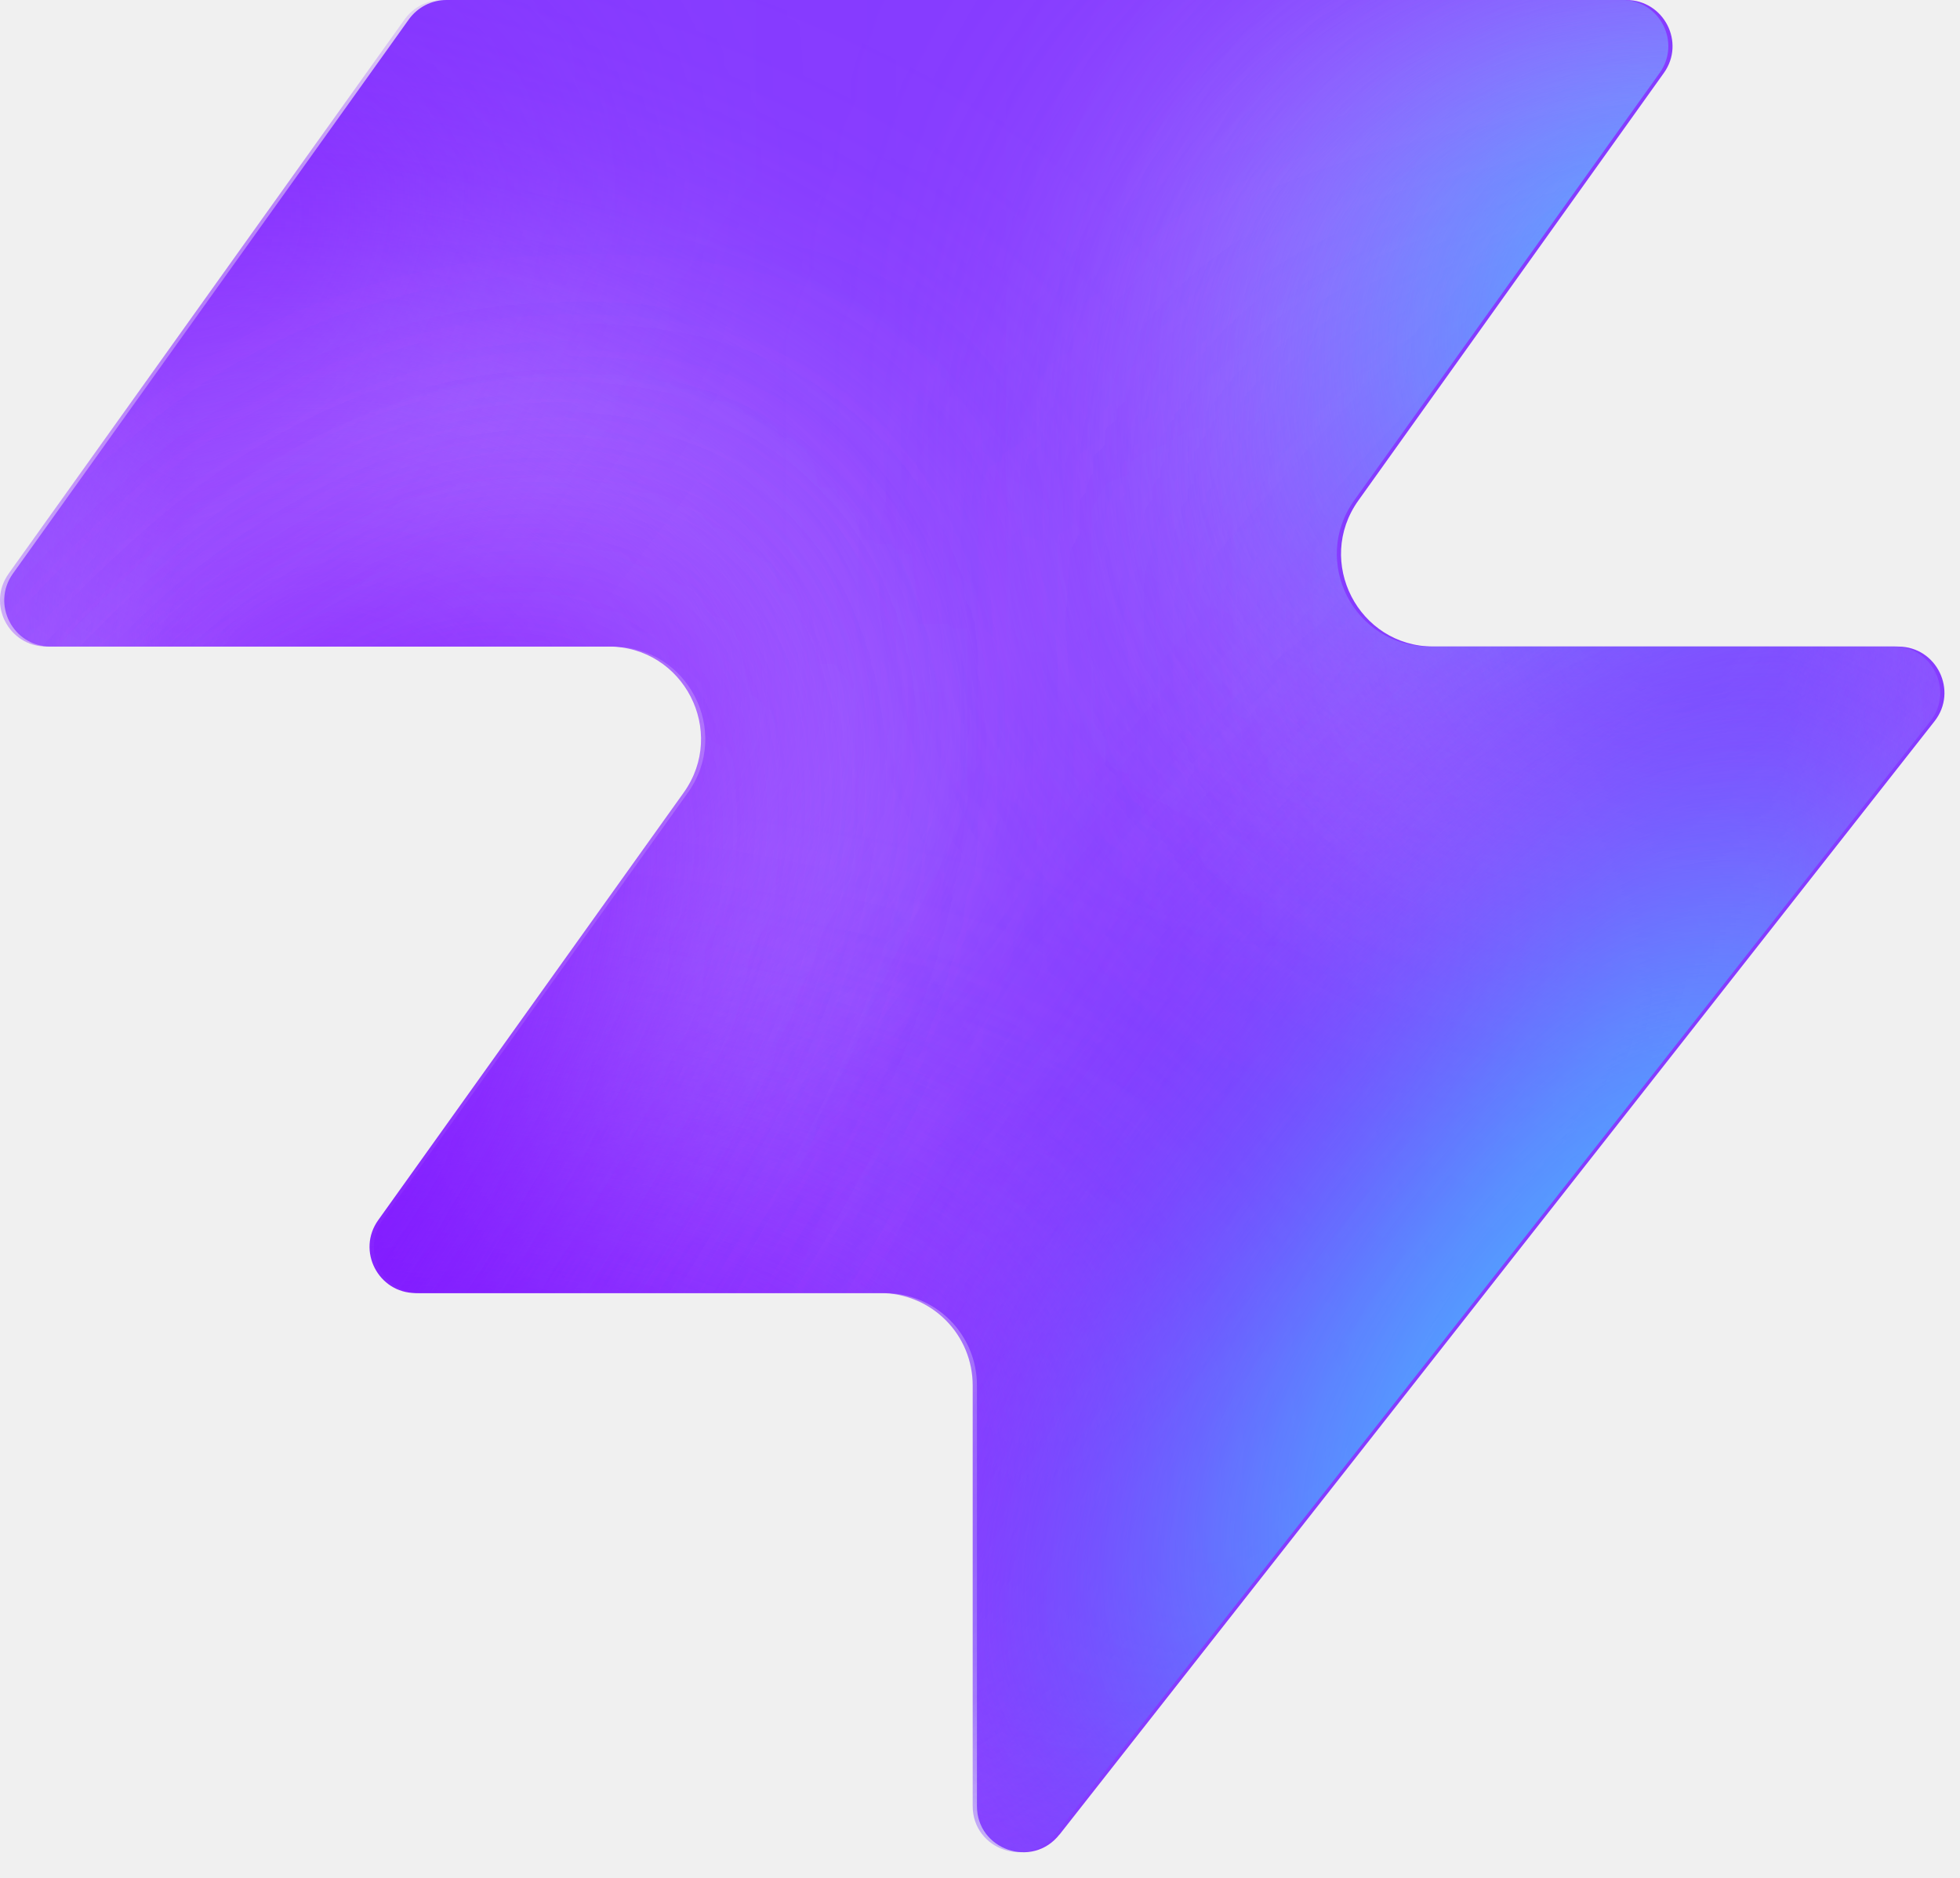
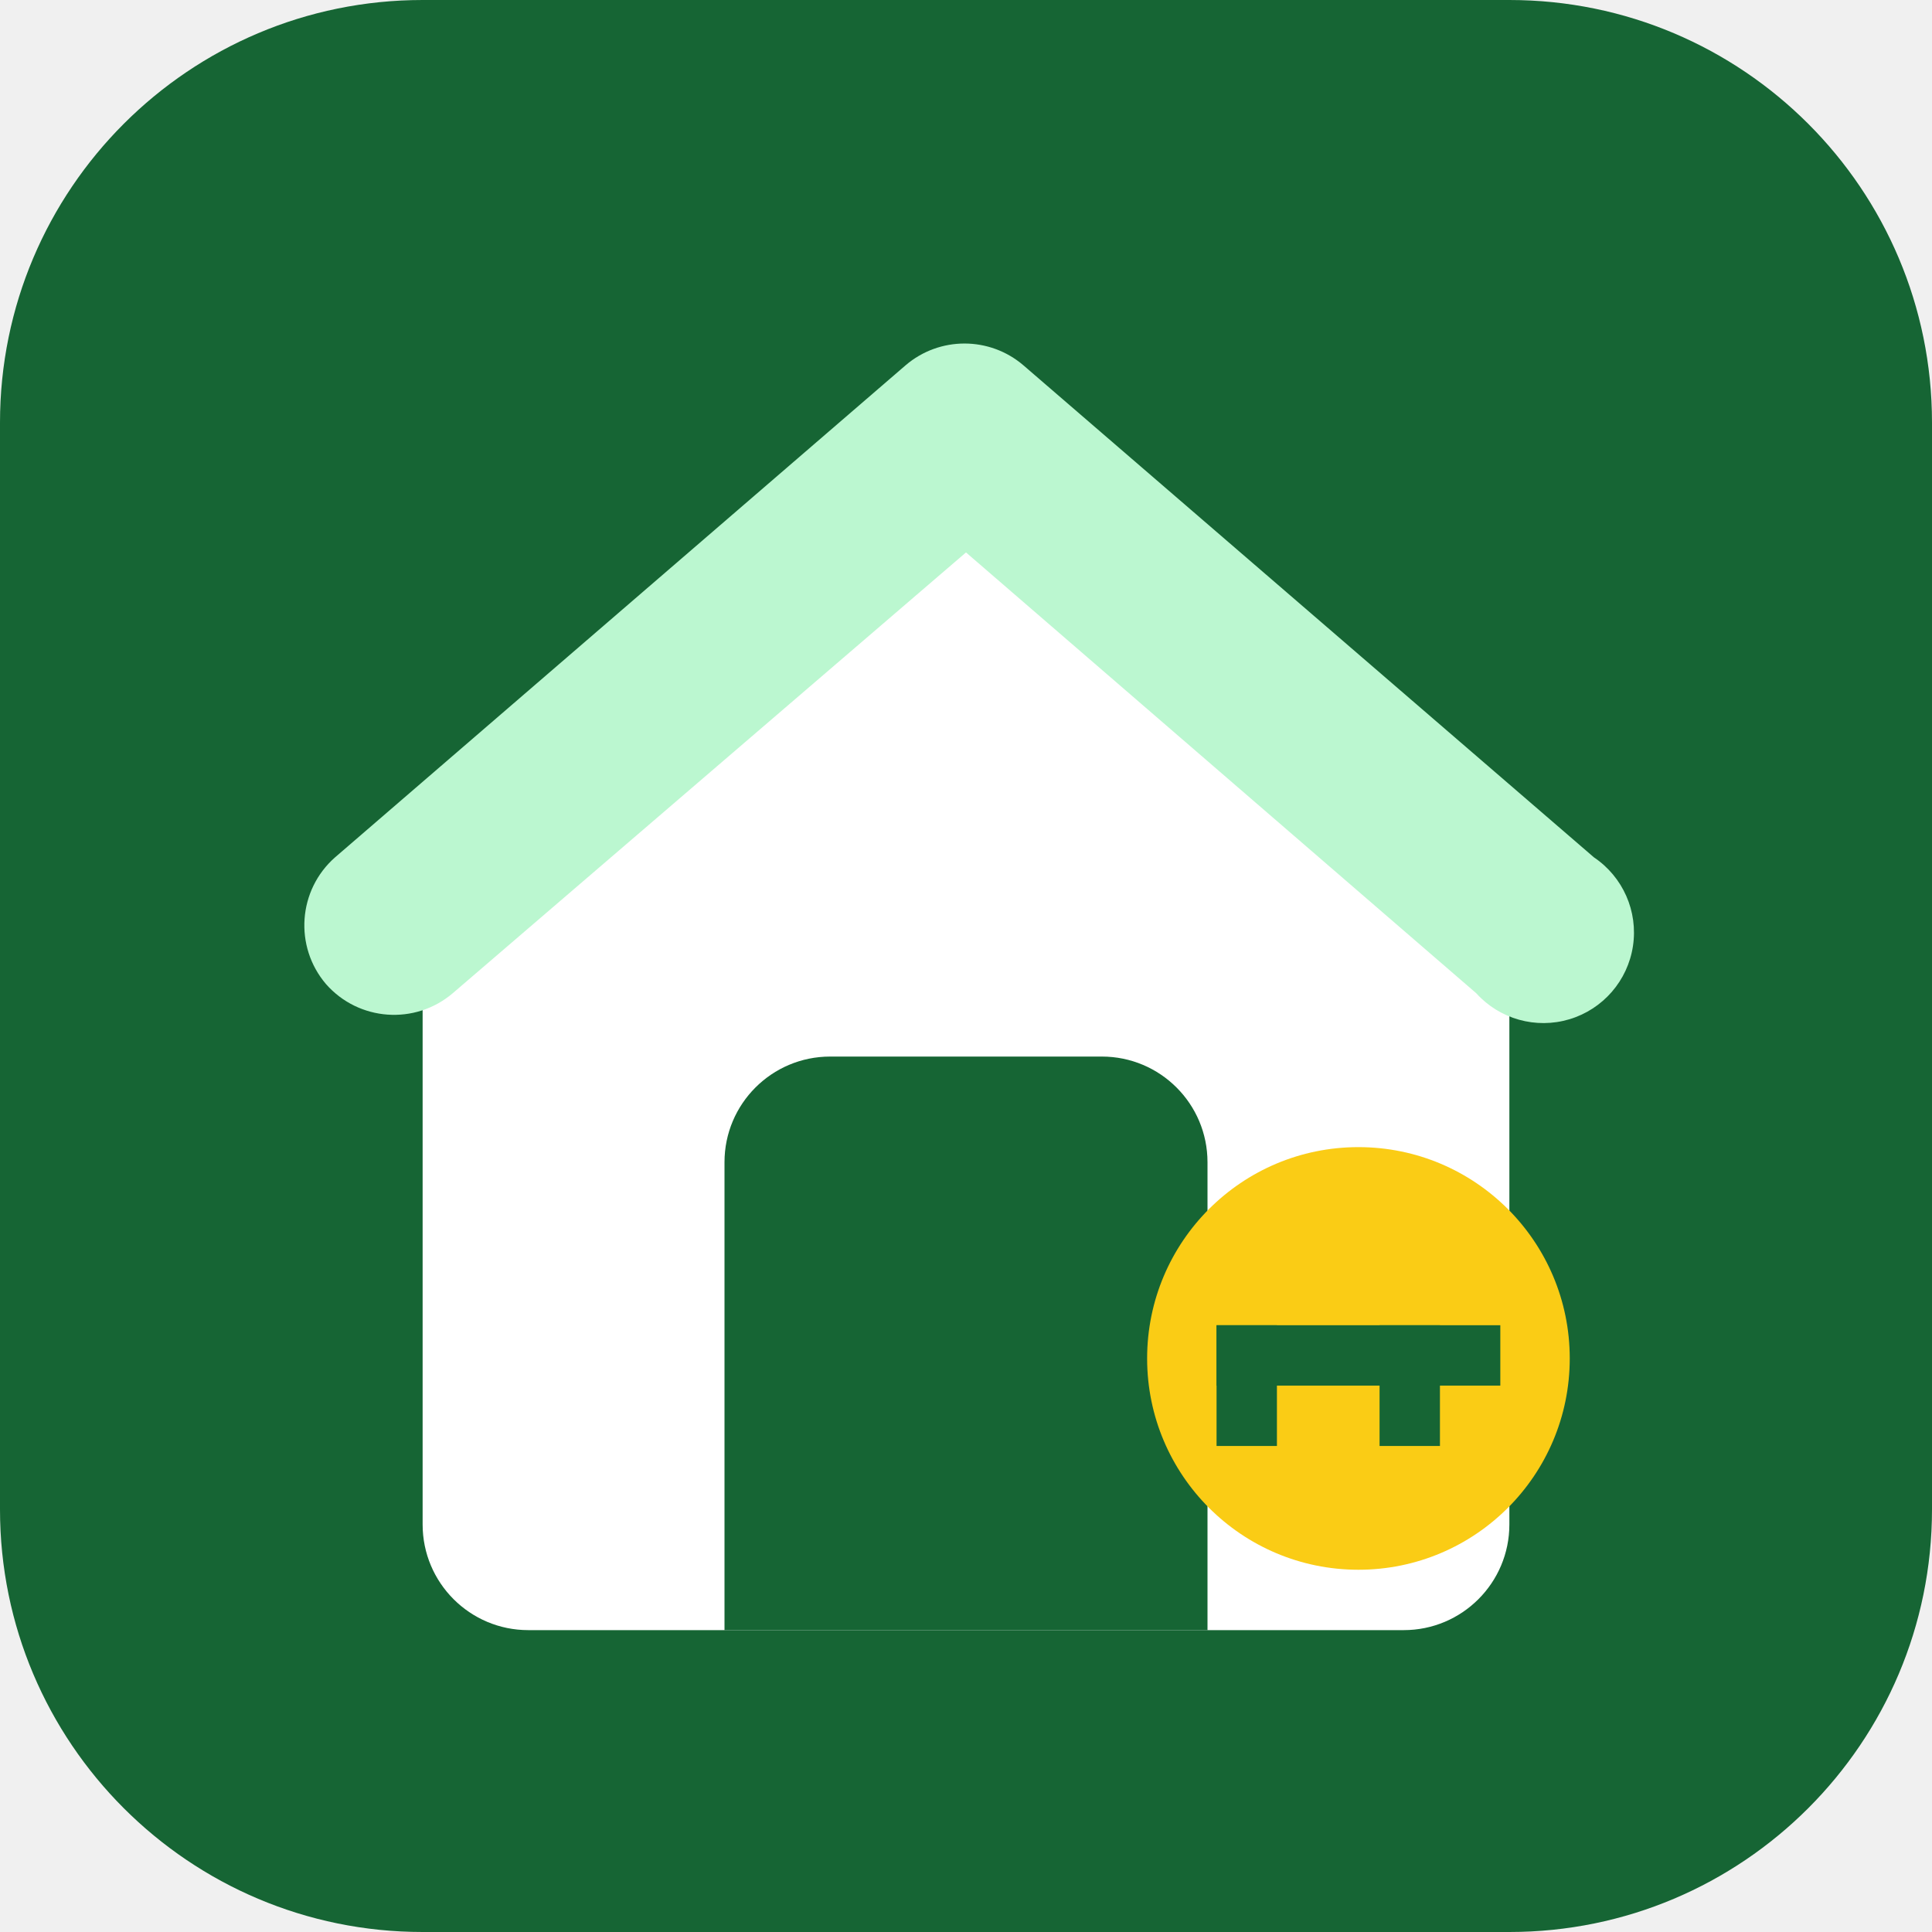
- <svg xmlns="http://www.w3.org/2000/svg" width="48" height="46" fill="none" viewBox="0 0 48 46">
-   <path fill="#863bff" d="M25.946 44.938c-.664.845-2.021.375-2.021-.698V33.937a2.26 2.26 0 0 0-2.262-2.262H10.287c-.92 0-1.456-1.04-.92-1.788l7.48-10.471c1.07-1.497 0-3.578-1.842-3.578H1.237c-.92 0-1.456-1.04-.92-1.788L10.013.474c.214-.297.556-.474.92-.474h28.894c.92 0 1.456 1.04.92 1.788l-7.48 10.471c-1.07 1.498 0 3.579 1.842 3.579h11.377c.943 0 1.473 1.088.89 1.83L25.947 44.94z" style="fill:#863bff;fill:color(display-p3 .525 .23 1);fill-opacity:1" />
-   <mask id="a" width="48" height="46" x="0" y="0" maskUnits="userSpaceOnUse" style="mask-type:alpha">
-     <path fill="#000" d="M25.842 44.938c-.664.844-2.021.375-2.021-.698V33.937a2.26 2.26 0 0 0-2.262-2.262H10.183c-.92 0-1.456-1.04-.92-1.788l7.48-10.471c1.07-1.498 0-3.579-1.842-3.579H1.133c-.92 0-1.456-1.04-.92-1.787L9.91.473c.214-.297.556-.474.92-.474h28.894c.92 0 1.456 1.04.92 1.788l-7.48 10.471c-1.07 1.498 0 3.578 1.842 3.578h11.377c.943 0 1.473 1.088.89 1.832L25.843 44.94z" style="fill:#000;fill-opacity:1" />
-   </mask>
-   <g mask="url(#a)">
-     <g filter="url(#b)">
-       <ellipse cx="5.508" cy="14.704" fill="#ede6ff" rx="5.508" ry="14.704" style="fill:#ede6ff;fill:color(display-p3 .927 .903 1);fill-opacity:1" transform="matrix(.00324 1 1 -.00324 -4.47 31.516)" />
-     </g>
-     <g filter="url(#c)">
-       <ellipse cx="10.399" cy="29.851" fill="#ede6ff" rx="10.399" ry="29.851" style="fill:#ede6ff;fill:color(display-p3 .927 .903 1);fill-opacity:1" transform="matrix(.00324 1 1 -.00324 -39.328 7.883)" />
-     </g>
-     <g filter="url(#d)">
-       <ellipse cx="5.508" cy="30.487" fill="#7e14ff" rx="5.508" ry="30.487" style="fill:#7e14ff;fill:color(display-p3 .492 .077 1);fill-opacity:1" transform="rotate(89.814 -25.913 -14.639)scale(1 -1)" />
-     </g>
-     <g filter="url(#e)">
-       <ellipse cx="5.508" cy="30.599" fill="#7e14ff" rx="5.508" ry="30.599" style="fill:#7e14ff;fill:color(display-p3 .492 .077 1);fill-opacity:1" transform="rotate(89.814 -32.644 -3.334)scale(1 -1)" />
-     </g>
-     <g filter="url(#f)">
-       <ellipse cx="5.508" cy="30.599" fill="#7e14ff" rx="5.508" ry="30.599" style="fill:#7e14ff;fill:color(display-p3 .492 .077 1);fill-opacity:1" transform="matrix(.00324 1 1 -.00324 -34.34 30.47)" />
-     </g>
-     <g filter="url(#g)">
-       <ellipse cx="14.072" cy="22.078" fill="#ede6ff" rx="14.072" ry="22.078" style="fill:#ede6ff;fill:color(display-p3 .927 .903 1);fill-opacity:1" transform="rotate(93.35 24.506 48.493)scale(-1 1)" />
-     </g>
-     <g filter="url(#h)">
-       <ellipse cx="3.47" cy="21.501" fill="#7e14ff" rx="3.47" ry="21.501" style="fill:#7e14ff;fill:color(display-p3 .492 .077 1);fill-opacity:1" transform="rotate(89.009 28.708 47.59)scale(-1 1)" />
-     </g>
-     <g filter="url(#i)">
-       <ellipse cx="3.47" cy="21.501" fill="#7e14ff" rx="3.47" ry="21.501" style="fill:#7e14ff;fill:color(display-p3 .492 .077 1);fill-opacity:1" transform="rotate(89.009 28.708 47.59)scale(-1 1)" />
-     </g>
-     <g filter="url(#j)">
-       <ellipse cx=".387" cy="8.972" fill="#7e14ff" rx="4.407" ry="29.108" style="fill:#7e14ff;fill:color(display-p3 .492 .077 1);fill-opacity:1" transform="rotate(39.51 .387 8.972)" />
-     </g>
-     <g filter="url(#k)">
-       <ellipse cx="47.523" cy="-6.092" fill="#7e14ff" rx="4.407" ry="29.108" style="fill:#7e14ff;fill:color(display-p3 .492 .077 1);fill-opacity:1" transform="rotate(37.892 47.523 -6.092)" />
-     </g>
-     <g filter="url(#l)">
-       <ellipse cx="41.412" cy="6.333" fill="#47bfff" rx="5.971" ry="9.665" style="fill:#47bfff;fill:color(display-p3 .28 .748 1);fill-opacity:1" transform="rotate(37.892 41.412 6.333)" />
-     </g>
-     <g filter="url(#m)">
-       <ellipse cx="-1.879" cy="38.332" fill="#7e14ff" rx="4.407" ry="29.108" style="fill:#7e14ff;fill:color(display-p3 .492 .077 1);fill-opacity:1" transform="rotate(37.892 -1.88 38.332)" />
-     </g>
-     <g filter="url(#n)">
-       <ellipse cx="-1.879" cy="38.332" fill="#7e14ff" rx="4.407" ry="29.108" style="fill:#7e14ff;fill:color(display-p3 .492 .077 1);fill-opacity:1" transform="rotate(37.892 -1.88 38.332)" />
-     </g>
-     <g filter="url(#o)">
-       <ellipse cx="35.651" cy="29.907" fill="#7e14ff" rx="4.407" ry="29.108" style="fill:#7e14ff;fill:color(display-p3 .492 .077 1);fill-opacity:1" transform="rotate(37.892 35.651 29.907)" />
-     </g>
-     <g filter="url(#p)">
-       <ellipse cx="38.418" cy="32.4" fill="#47bfff" rx="5.971" ry="15.297" style="fill:#47bfff;fill:color(display-p3 .28 .748 1);fill-opacity:1" transform="rotate(37.892 38.418 32.4)" />
-     </g>
-   </g>
-   <defs>
-     <filter id="b" width="60.045" height="41.654" x="-19.77" y="16.149" color-interpolation-filters="sRGB" filterUnits="userSpaceOnUse">
-       <feFlood flood-opacity="0" result="BackgroundImageFix" />
-       <feBlend in="SourceGraphic" in2="BackgroundImageFix" result="shape" />
-       <feGaussianBlur result="effect1_foregroundBlur_2002_17158" stdDeviation="7.659" />
-     </filter>
-     <filter id="c" width="90.34" height="51.437" x="-54.613" y="-7.533" color-interpolation-filters="sRGB" filterUnits="userSpaceOnUse">
-       <feFlood flood-opacity="0" result="BackgroundImageFix" />
-       <feBlend in="SourceGraphic" in2="BackgroundImageFix" result="shape" />
-       <feGaussianBlur result="effect1_foregroundBlur_2002_17158" stdDeviation="7.659" />
-     </filter>
-     <filter id="d" width="79.355" height="29.4" x="-49.64" y="2.03" color-interpolation-filters="sRGB" filterUnits="userSpaceOnUse">
-       <feFlood flood-opacity="0" result="BackgroundImageFix" />
-       <feBlend in="SourceGraphic" in2="BackgroundImageFix" result="shape" />
-       <feGaussianBlur result="effect1_foregroundBlur_2002_17158" stdDeviation="4.596" />
-     </filter>
-     <filter id="e" width="79.579" height="29.4" x="-45.045" y="20.029" color-interpolation-filters="sRGB" filterUnits="userSpaceOnUse">
-       <feFlood flood-opacity="0" result="BackgroundImageFix" />
-       <feBlend in="SourceGraphic" in2="BackgroundImageFix" result="shape" />
-       <feGaussianBlur result="effect1_foregroundBlur_2002_17158" stdDeviation="4.596" />
-     </filter>
-     <filter id="f" width="79.579" height="29.4" x="-43.513" y="21.178" color-interpolation-filters="sRGB" filterUnits="userSpaceOnUse">
-       <feFlood flood-opacity="0" result="BackgroundImageFix" />
-       <feBlend in="SourceGraphic" in2="BackgroundImageFix" result="shape" />
-       <feGaussianBlur result="effect1_foregroundBlur_2002_17158" stdDeviation="4.596" />
-     </filter>
-     <filter id="g" width="74.749" height="58.852" x="15.756" y="-17.901" color-interpolation-filters="sRGB" filterUnits="userSpaceOnUse">
-       <feFlood flood-opacity="0" result="BackgroundImageFix" />
-       <feBlend in="SourceGraphic" in2="BackgroundImageFix" result="shape" />
-       <feGaussianBlur result="effect1_foregroundBlur_2002_17158" stdDeviation="7.659" />
-     </filter>
-     <filter id="h" width="61.377" height="25.362" x="23.548" y="2.284" color-interpolation-filters="sRGB" filterUnits="userSpaceOnUse">
-       <feFlood flood-opacity="0" result="BackgroundImageFix" />
-       <feBlend in="SourceGraphic" in2="BackgroundImageFix" result="shape" />
-       <feGaussianBlur result="effect1_foregroundBlur_2002_17158" stdDeviation="4.596" />
-     </filter>
-     <filter id="i" width="61.377" height="25.362" x="23.548" y="2.284" color-interpolation-filters="sRGB" filterUnits="userSpaceOnUse">
-       <feFlood flood-opacity="0" result="BackgroundImageFix" />
-       <feBlend in="SourceGraphic" in2="BackgroundImageFix" result="shape" />
-       <feGaussianBlur result="effect1_foregroundBlur_2002_17158" stdDeviation="4.596" />
-     </filter>
-     <filter id="j" width="56.045" height="63.649" x="-27.636" y="-22.853" color-interpolation-filters="sRGB" filterUnits="userSpaceOnUse">
-       <feFlood flood-opacity="0" result="BackgroundImageFix" />
-       <feBlend in="SourceGraphic" in2="BackgroundImageFix" result="shape" />
-       <feGaussianBlur result="effect1_foregroundBlur_2002_17158" stdDeviation="4.596" />
-     </filter>
-     <filter id="k" width="54.814" height="64.646" x="20.116" y="-38.415" color-interpolation-filters="sRGB" filterUnits="userSpaceOnUse">
-       <feFlood flood-opacity="0" result="BackgroundImageFix" />
-       <feBlend in="SourceGraphic" in2="BackgroundImageFix" result="shape" />
-       <feGaussianBlur result="effect1_foregroundBlur_2002_17158" stdDeviation="4.596" />
-     </filter>
-     <filter id="l" width="33.541" height="35.313" x="24.641" y="-11.323" color-interpolation-filters="sRGB" filterUnits="userSpaceOnUse">
-       <feFlood flood-opacity="0" result="BackgroundImageFix" />
-       <feBlend in="SourceGraphic" in2="BackgroundImageFix" result="shape" />
-       <feGaussianBlur result="effect1_foregroundBlur_2002_17158" stdDeviation="4.596" />
-     </filter>
-     <filter id="m" width="54.814" height="64.646" x="-29.286" y="6.009" color-interpolation-filters="sRGB" filterUnits="userSpaceOnUse">
-       <feFlood flood-opacity="0" result="BackgroundImageFix" />
-       <feBlend in="SourceGraphic" in2="BackgroundImageFix" result="shape" />
-       <feGaussianBlur result="effect1_foregroundBlur_2002_17158" stdDeviation="4.596" />
-     </filter>
-     <filter id="n" width="54.814" height="64.646" x="-29.286" y="6.009" color-interpolation-filters="sRGB" filterUnits="userSpaceOnUse">
-       <feFlood flood-opacity="0" result="BackgroundImageFix" />
-       <feBlend in="SourceGraphic" in2="BackgroundImageFix" result="shape" />
-       <feGaussianBlur result="effect1_foregroundBlur_2002_17158" stdDeviation="4.596" />
-     </filter>
-     <filter id="o" width="54.814" height="64.646" x="8.244" y="-2.416" color-interpolation-filters="sRGB" filterUnits="userSpaceOnUse">
-       <feFlood flood-opacity="0" result="BackgroundImageFix" />
-       <feBlend in="SourceGraphic" in2="BackgroundImageFix" result="shape" />
-       <feGaussianBlur result="effect1_foregroundBlur_2002_17158" stdDeviation="4.596" />
-     </filter>
-     <filter id="p" width="39.409" height="43.623" x="18.713" y="10.588" color-interpolation-filters="sRGB" filterUnits="userSpaceOnUse">
-       <feFlood flood-opacity="0" result="BackgroundImageFix" />
-       <feBlend in="SourceGraphic" in2="BackgroundImageFix" result="shape" />
-       <feGaussianBlur result="effect1_foregroundBlur_2002_17158" stdDeviation="4.596" />
-     </filter>
-   </defs>
+ <svg xmlns="http://www.w3.org/2000/svg" viewBox="0 0 64 64">
+   <rect width="64" height="64" rx="14" fill="#166534" />
+   <path fill="#ffffff" d="M14 31.5 32 16l18 15.5v19A3.5 3.5 0 0 1 46.5 54h-29A3.5 3.5 0 0 1 14 50.5v-19Z" />
+   <path fill="#166534" d="M24 54V38.5A3.5 3.5 0 0 1 27.5 35h9a3.5 3.5 0 0 1 3.5 3.5V54H24Z" />
+   <path fill="#bbf7d0" d="M10.8 32.6a3 3 0 0 1 .3-4.2l18.9-16.3a3 3 0 0 1 3.9 0l18.9 16.3a3 3 0 1 1-3.9 4.5L32 18.3 15 32.9a3 3 0 0 1-4.2-.3Z" />
+   <circle cx="45" cy="45" r="7" fill="#facc15" />
+   <path fill="#166534" d="M49.7 45.9h-9.4v-2h9.4v2Z" />
+   <path fill="#166534" d="M42.3 47.9h-2v-4h2v4Zm5.4 0h-2v-4h2v4Z" />
</svg>
